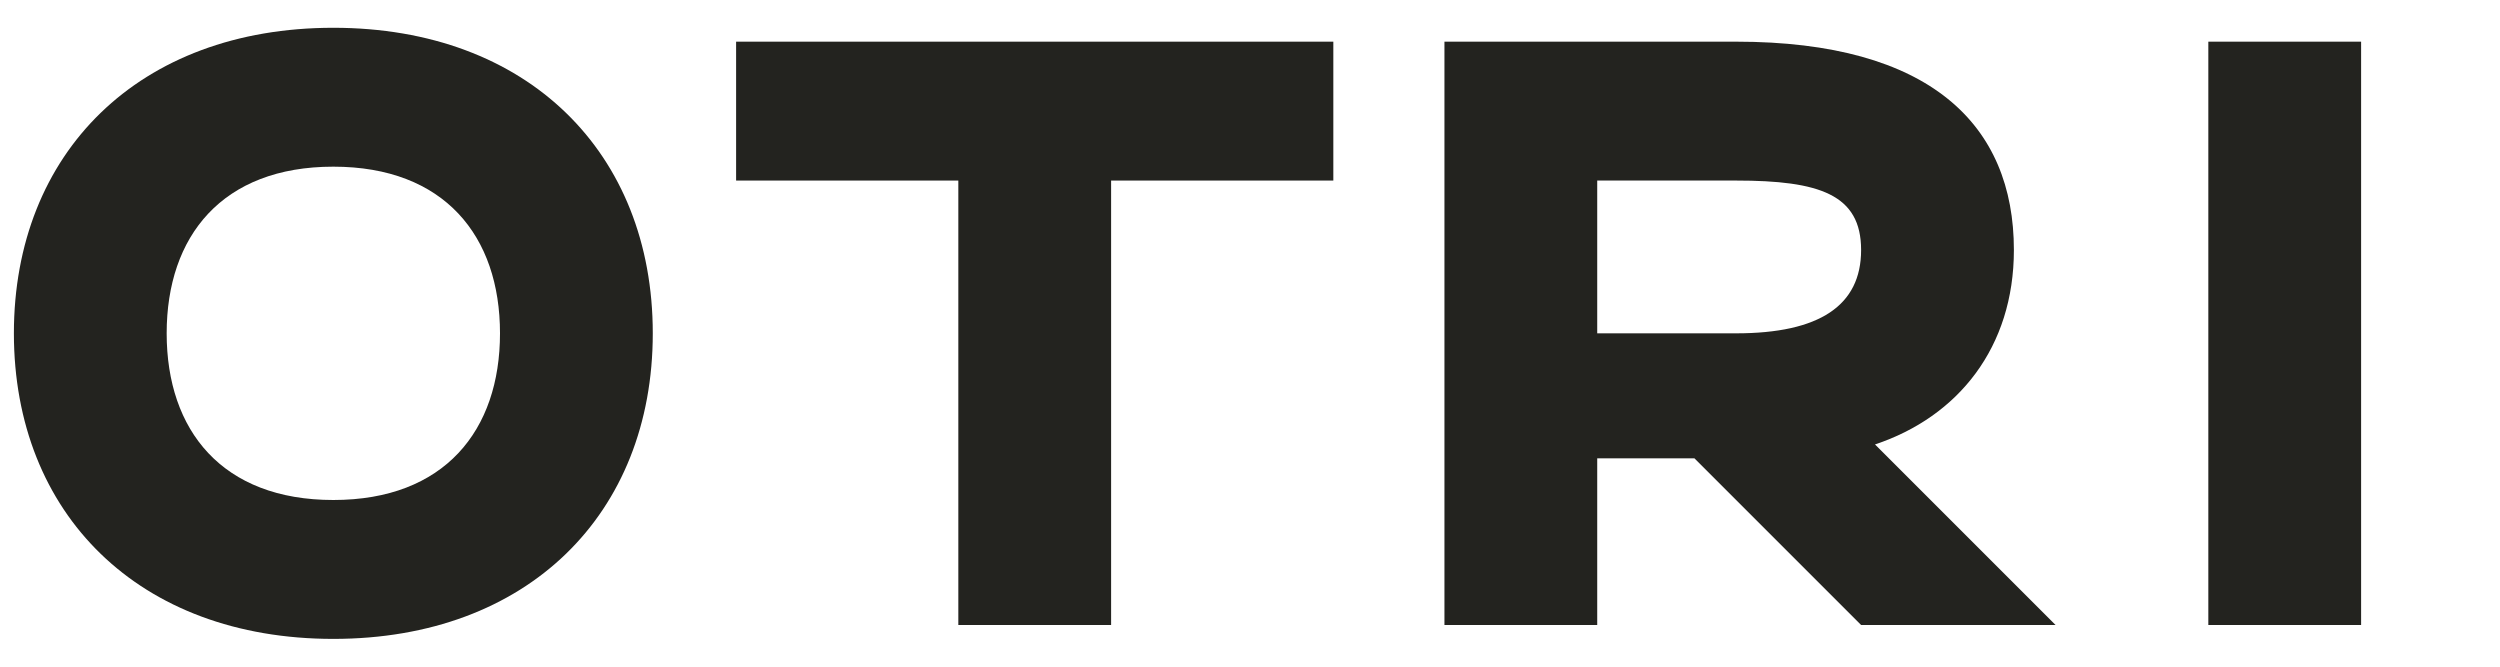
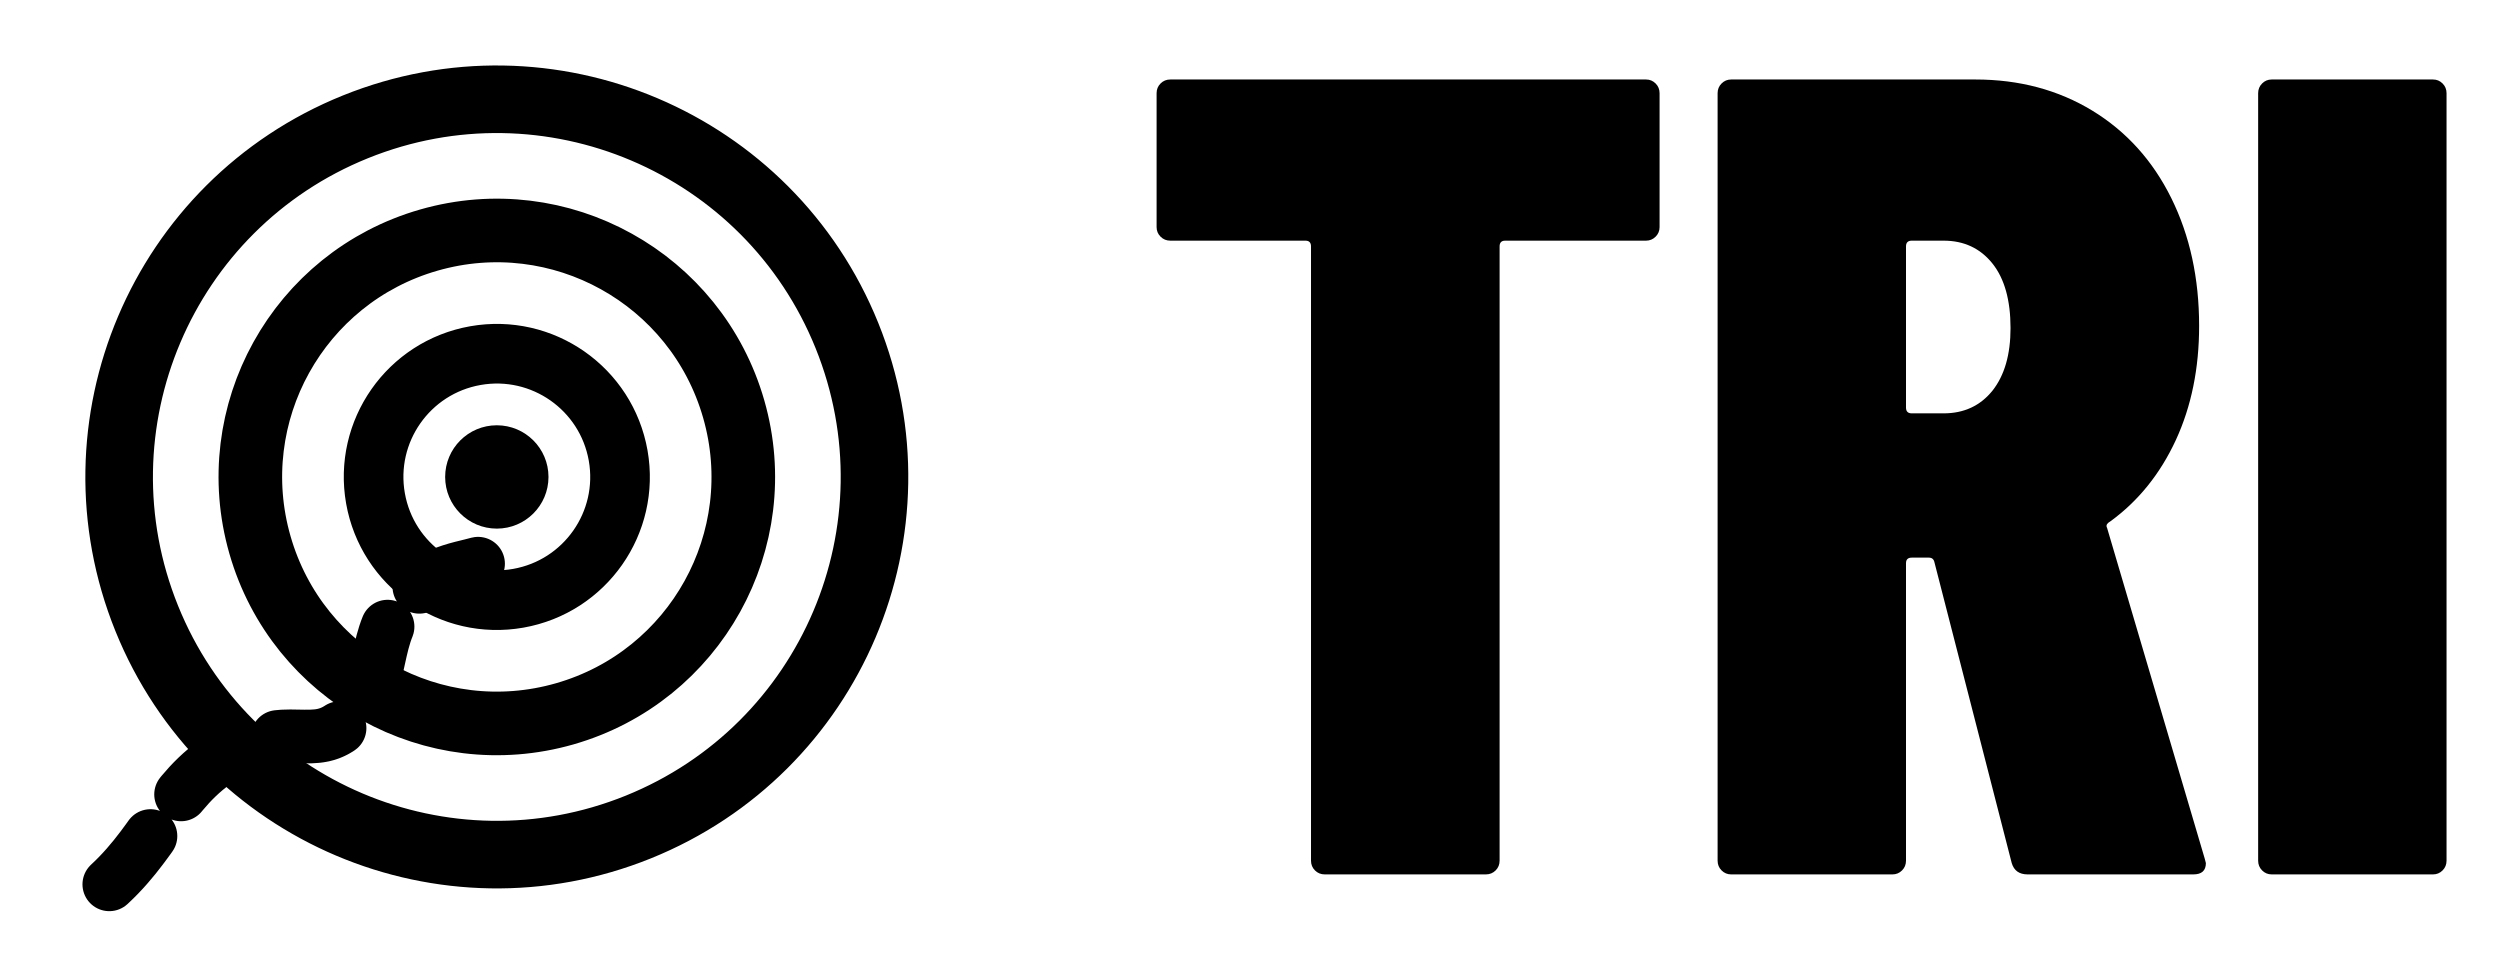
- <svg xmlns="http://www.w3.org/2000/svg" viewBox="0 0 180 48" width="180" height="48" role="img" aria-label="OTRI — Open Trail Running Index">
-   <path d="M24 2C10 2 1 11 1 24s9 22 23 22 23-9 23-22S38 2 24 2Zm0 10c8 0 12 5 12 12s-4 12-12 12-12-5-12-12 4-12 12-12Z" fill="#23231f" fill-rule="evenodd" />
-   <path d="M53 3h43v10H80v32H69V13H53Z" fill="#23231f" fill-rule="evenodd" />
-   <path d="M104 3h21c14 0 20 6 20 15 0 7-4 12-10 14l13 13h-14l-12-12h-7v12h-11V3Zm11 10v11h10c6 0 9-2 9-6s-3-5-9-5h-10Z" fill="#23231f" fill-rule="evenodd" />
-   <path d="M159 3h11v42h-11Z" fill="#23231f" fill-rule="evenodd" />
+ <svg xmlns="http://www.w3.org/2000/svg" viewBox="0 0 125.8 48" width="125.8" height="48" role="img" aria-label="OTRI — Open Trail Running Index">
+   <g transform="translate(1 0)">
+     <g transform="translate(0 0) scale(1)">
+       <circle cx="24" cy="24" r="19" fill="none" stroke="#000000" stroke-width="3.4" pathLength="360" stroke-dasharray="314 46" transform="rotate(158 24 24)" stroke-linecap="round" />
+       <circle cx="24" cy="24" r="12.4" fill="none" stroke="#000000" stroke-width="3.2" pathLength="360" stroke-dasharray="312 48" transform="rotate(164 24 24)" stroke-linecap="round" />
+       <circle cx="24" cy="24" r="6.2" fill="none" stroke="#000000" stroke-width="3" pathLength="360" stroke-dasharray="300 60" transform="rotate(170 24 24)" stroke-linecap="round" />
+       <path d="M4.5 44.5c2.6-2.4 3.2-5.2 6.4-6.8 3-1.5 4.1 0.4 6-1.8 1.7-2 0.6-4.4 3.1-6.3 1.6-1.2 3-1 4-1.6" fill="none" stroke="#000000" stroke-width="2.7" stroke-linecap="round" stroke-linejoin="round" stroke-dasharray="3.2 2.6" />
+       <circle cx="24" cy="24" r="2.6" fill="#000000" />
+     </g>
+     <path transform="translate(56 0)" d="M26.51 4.69V11.43Q26.51 11.71 26.31 11.91Q26.11 12.11 25.83 12.11H18.74Q18.46 12.11 18.46 12.4V43.31Q18.46 43.6 18.26 43.8Q18.06 44 17.77 44H9.66Q9.37 44 9.17 43.8Q8.97 43.6 8.97 43.31V12.4Q8.97 12.11 8.69 12.11H1.89Q1.6 12.11 1.4 11.91Q1.2 11.71 1.2 11.43V4.69Q1.2 4.4 1.4 4.2Q1.6 4 1.89 4H25.83Q26.11 4 26.31 4.2Q26.51 4.4 26.51 4.69ZM44.23 43.43 40.34 28.29Q40.29 28.06 40.06 28.06H39.2Q38.91 28.06 38.91 28.34V43.31Q38.91 43.6 38.71 43.8Q38.51 44 38.23 44H30.11Q29.83 44 29.63 43.8Q29.43 43.6 29.43 43.31V4.69Q29.43 4.4 29.63 4.2Q29.83 4 30.11 4H42.4Q45.71 4 48.29 5.57Q50.86 7.14 52.26 9.97Q53.66 12.8 53.66 16.4Q53.66 19.6 52.49 22.14Q51.31 24.69 49.2 26.23Q49.09 26.29 49.03 26.37Q48.97 26.46 49.03 26.57L53.94 43.2L54 43.43Q54 44 53.37 44H45.03Q44.4 44 44.23 43.43ZM38.91 12.4V20.51Q38.91 20.8 39.2 20.8H40.8Q42.34 20.8 43.26 19.66Q44.17 18.51 44.17 16.51Q44.17 14.4 43.26 13.26Q42.34 12.11 40.8 12.11H39.2Q38.91 12.11 38.91 12.4ZM56.63 43.31V4.69Q56.63 4.4 56.83 4.2Q57.03 4 57.31 4H65.43Q65.71 4 65.91 4.2Q66.11 4.4 66.11 4.69V43.31Q66.11 43.6 65.91 43.8Q65.71 44 65.43 44H57.31Q57.03 44 56.83 43.8Q56.63 43.6 56.63 43.31Z" fill="#000000" />
+   </g>
</svg>
